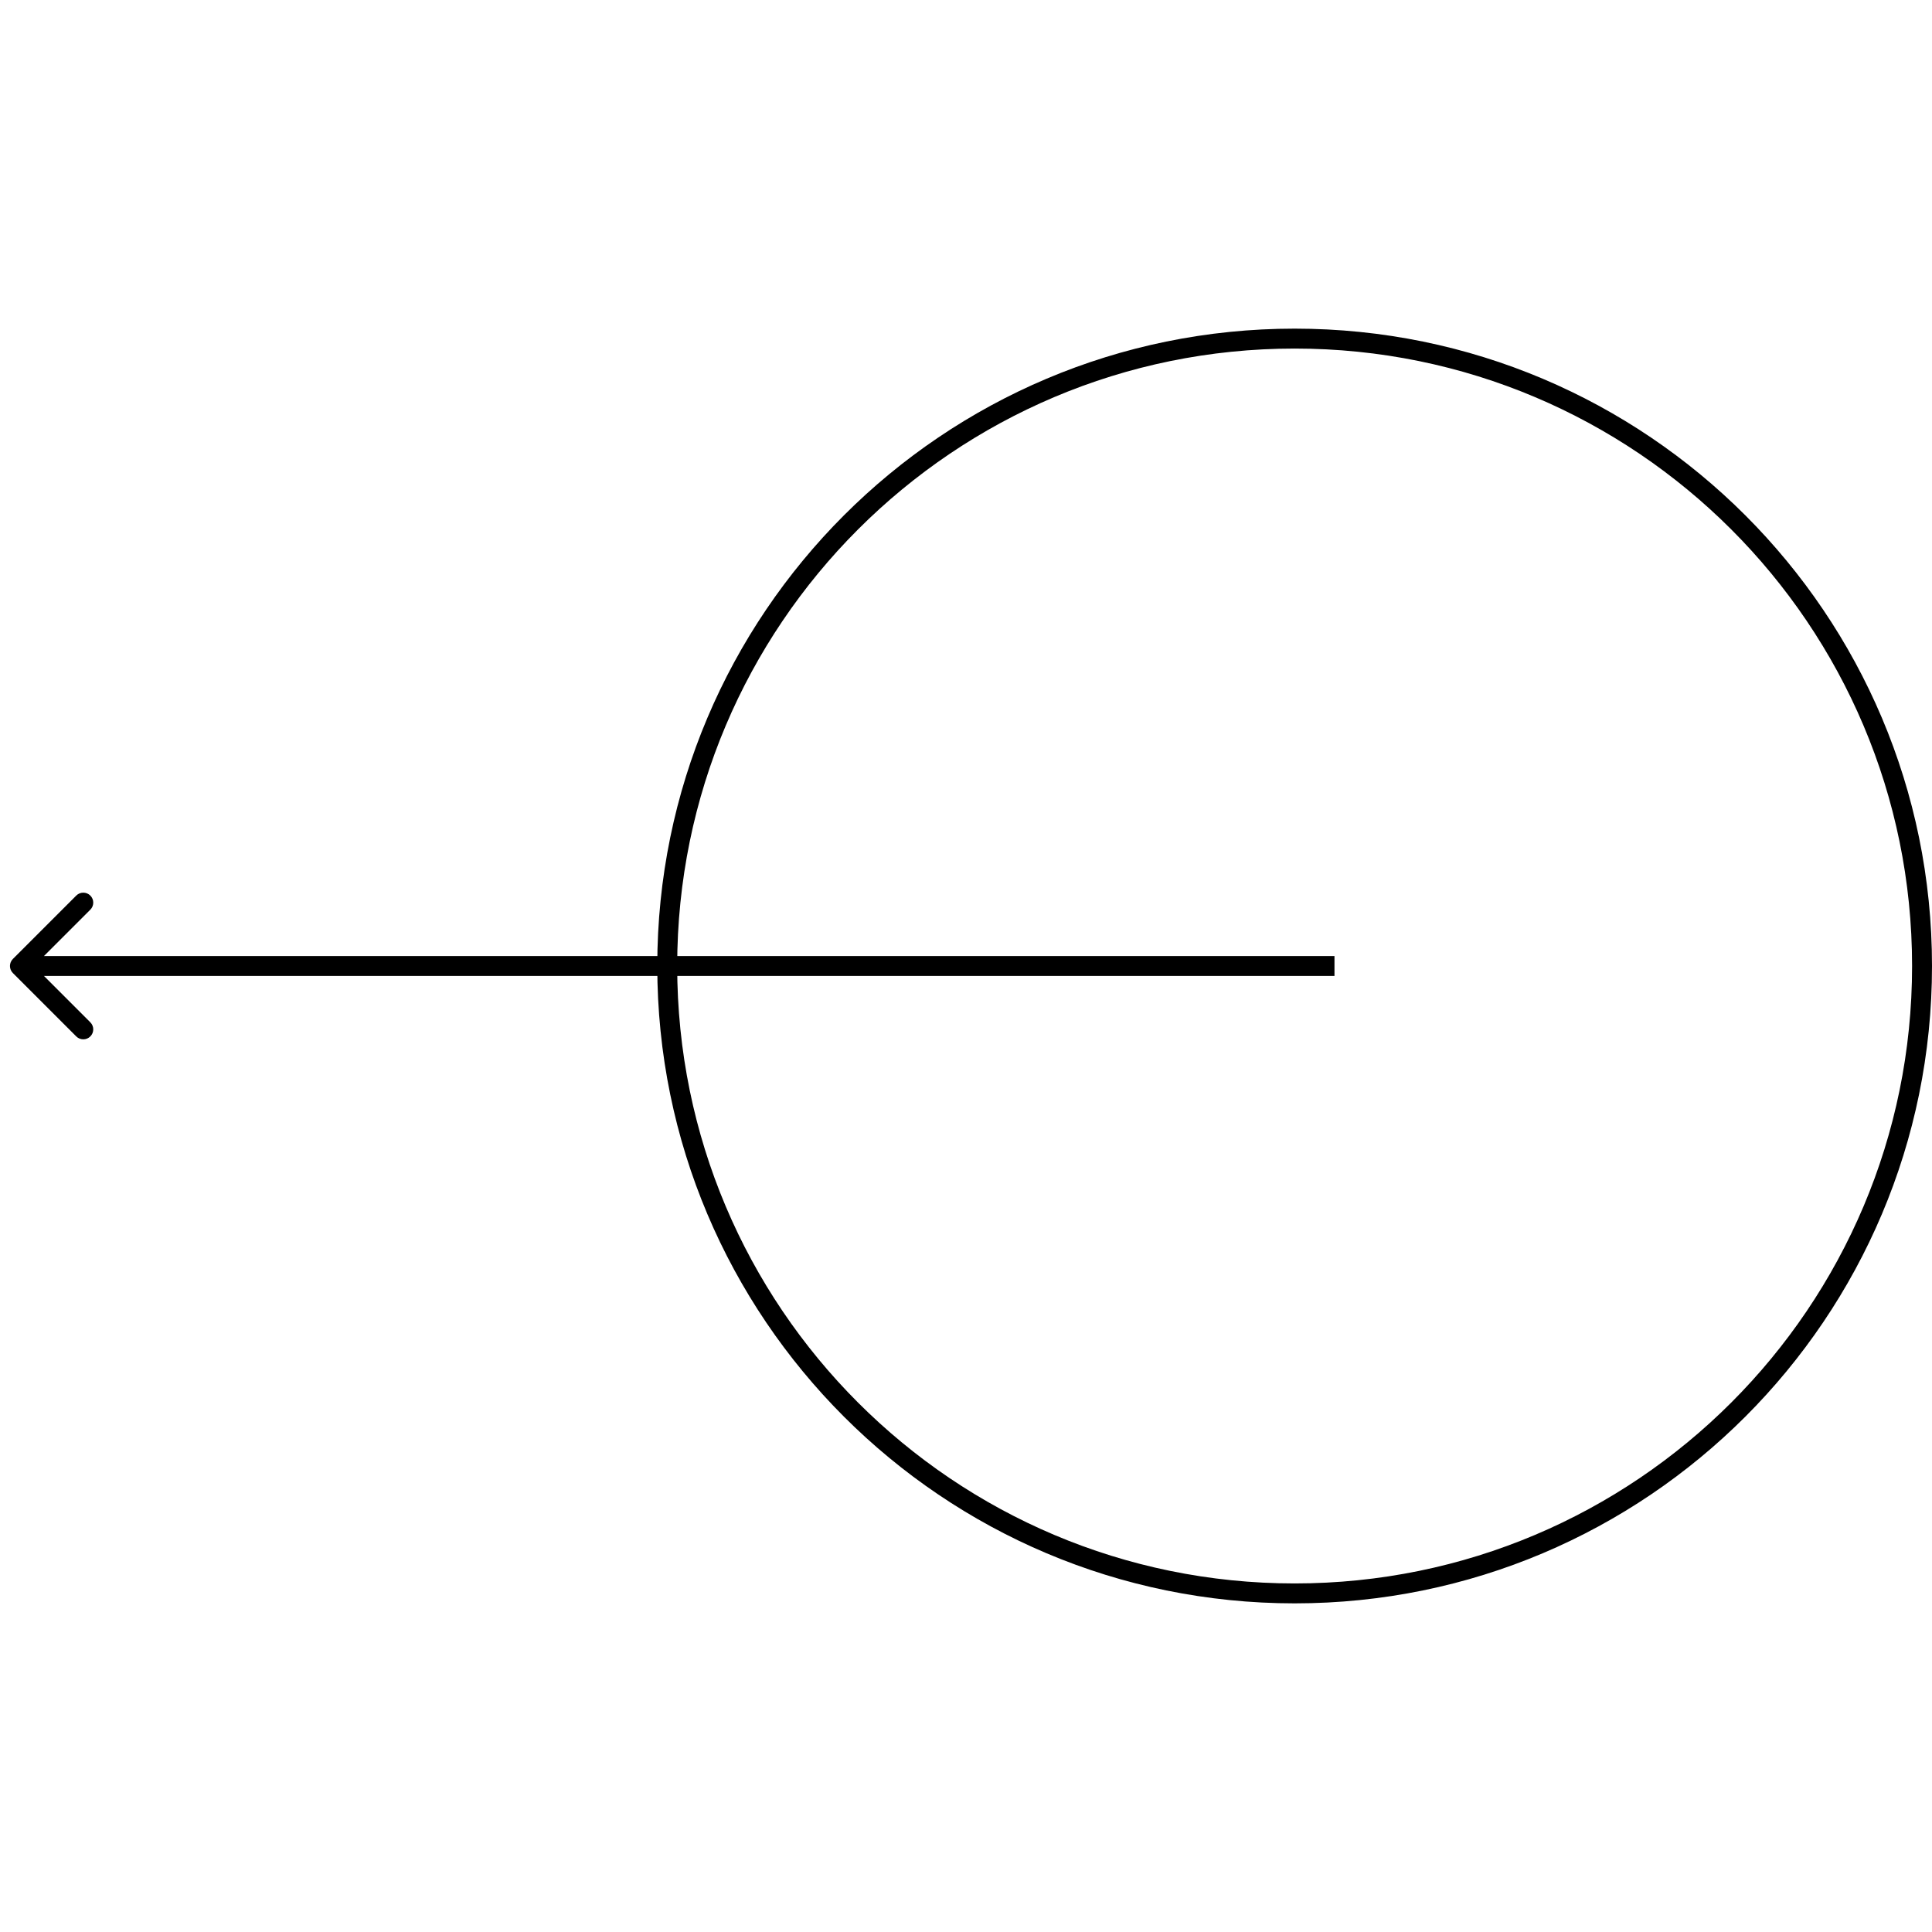
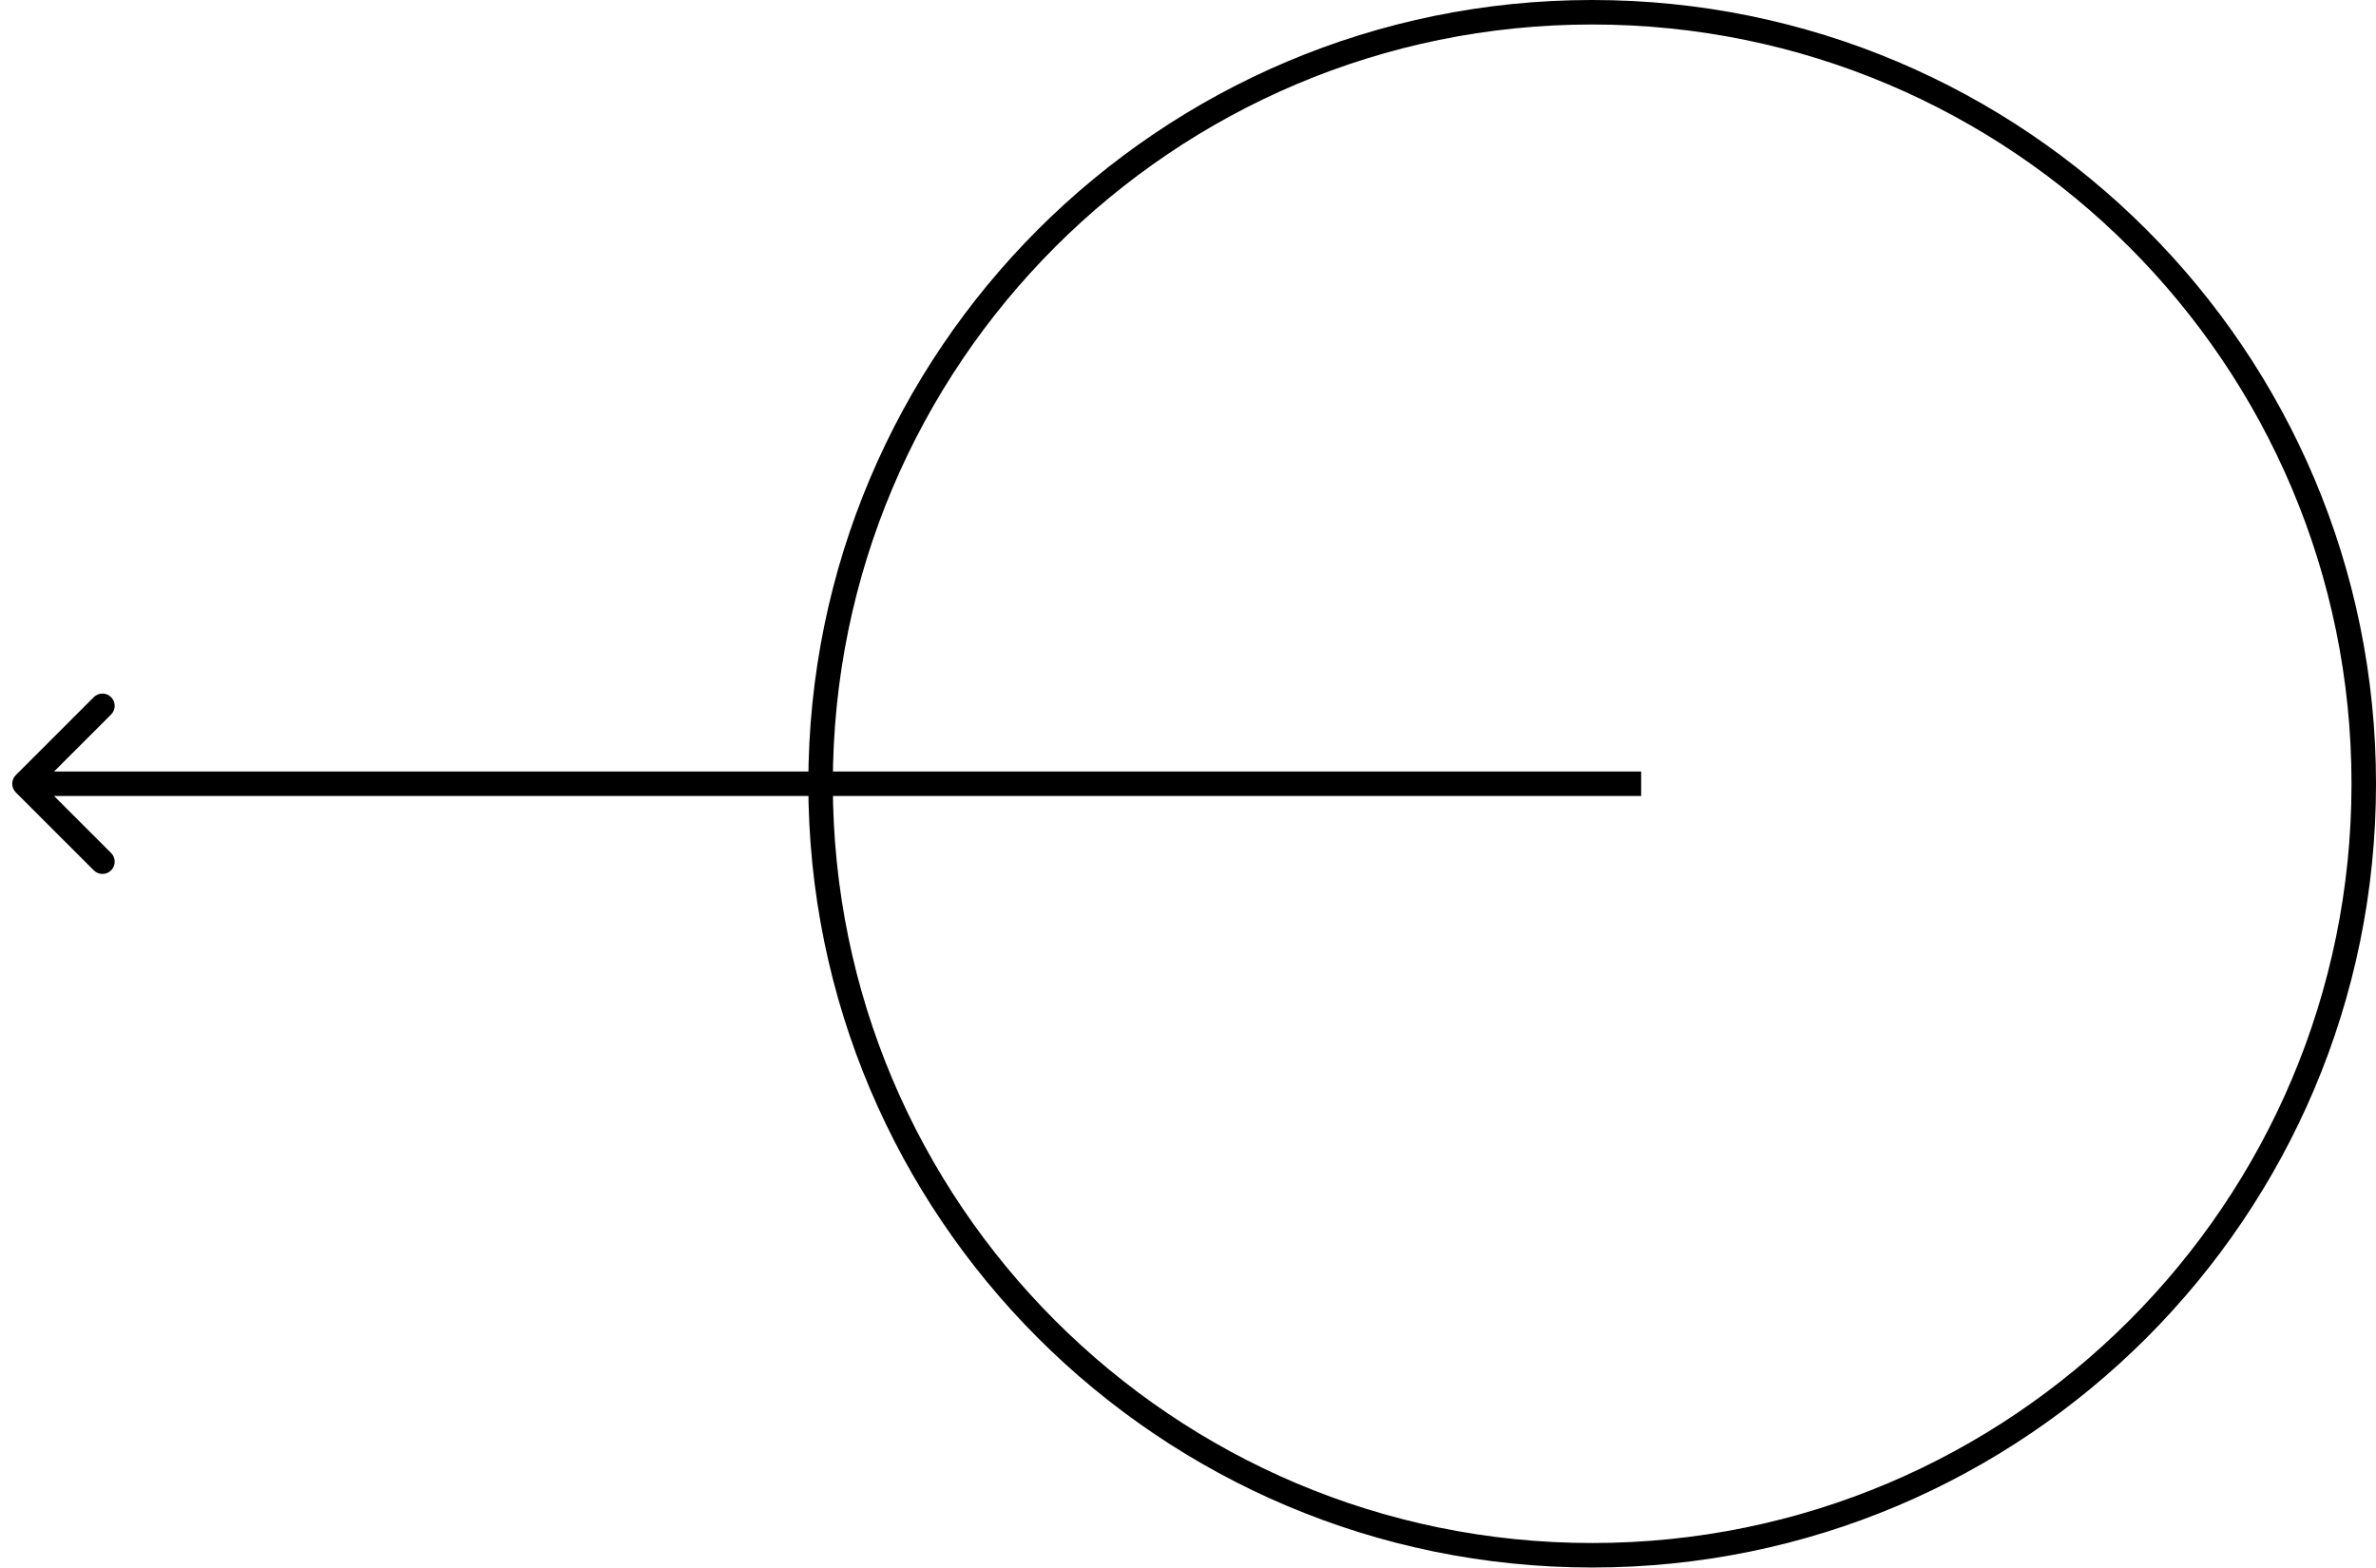
- <svg xmlns="http://www.w3.org/2000/svg" version="1.1" width="1024" height="1024" viewBox="0 0 1024 1024">
-   <g id="icomoon-ignore">
- </g>
-   <path fill="none" stroke-linejoin="miter" stroke-linecap="butt" stroke-miterlimit="4" stroke-width="10.557" stroke="#000" d="M1018.722 512c0 183.655-148.881 332.536-332.536 332.536s-332.536-148.881-332.536-332.536c0-183.655 148.881-332.536 332.536-332.536s332.536 148.881 332.536 332.536z" />
-   <path fill="#000" d="M6.824 508.267c-2.061 2.062-2.061 5.404 0 7.466l33.591 33.59c2.061 2.062 5.403 2.062 7.465 0s2.061-5.403 0-7.465l-29.859-29.859 29.859-29.859c2.061-2.062 2.061-5.404 0-7.465-2.061-2.062-5.403-2.062-7.465 0l-33.591 33.59zM10.557 517.278h696.742v-10.557h-696.742v10.557z" />
+ <svg xmlns="http://www.w3.org/2000/svg" width="97" height="64" viewBox="0 0 97 64" fill="none">
+   <circle cx="65" cy="32" r="31.5" stroke="black" />
+   <path d="M0.646 31.646C0.451 31.842 0.451 32.158 0.646 32.354L3.828 35.535C4.024 35.731 4.34 35.731 4.536 35.535C4.731 35.34 4.731 35.024 4.536 34.828L1.707 32L4.536 29.172C4.731 28.976 4.731 28.66 4.536 28.465C4.34 28.269 4.024 28.269 3.828 28.465L0.646 31.646ZM1 32.5H67V31.5H1V32.5Z" fill="black" />
</svg>
